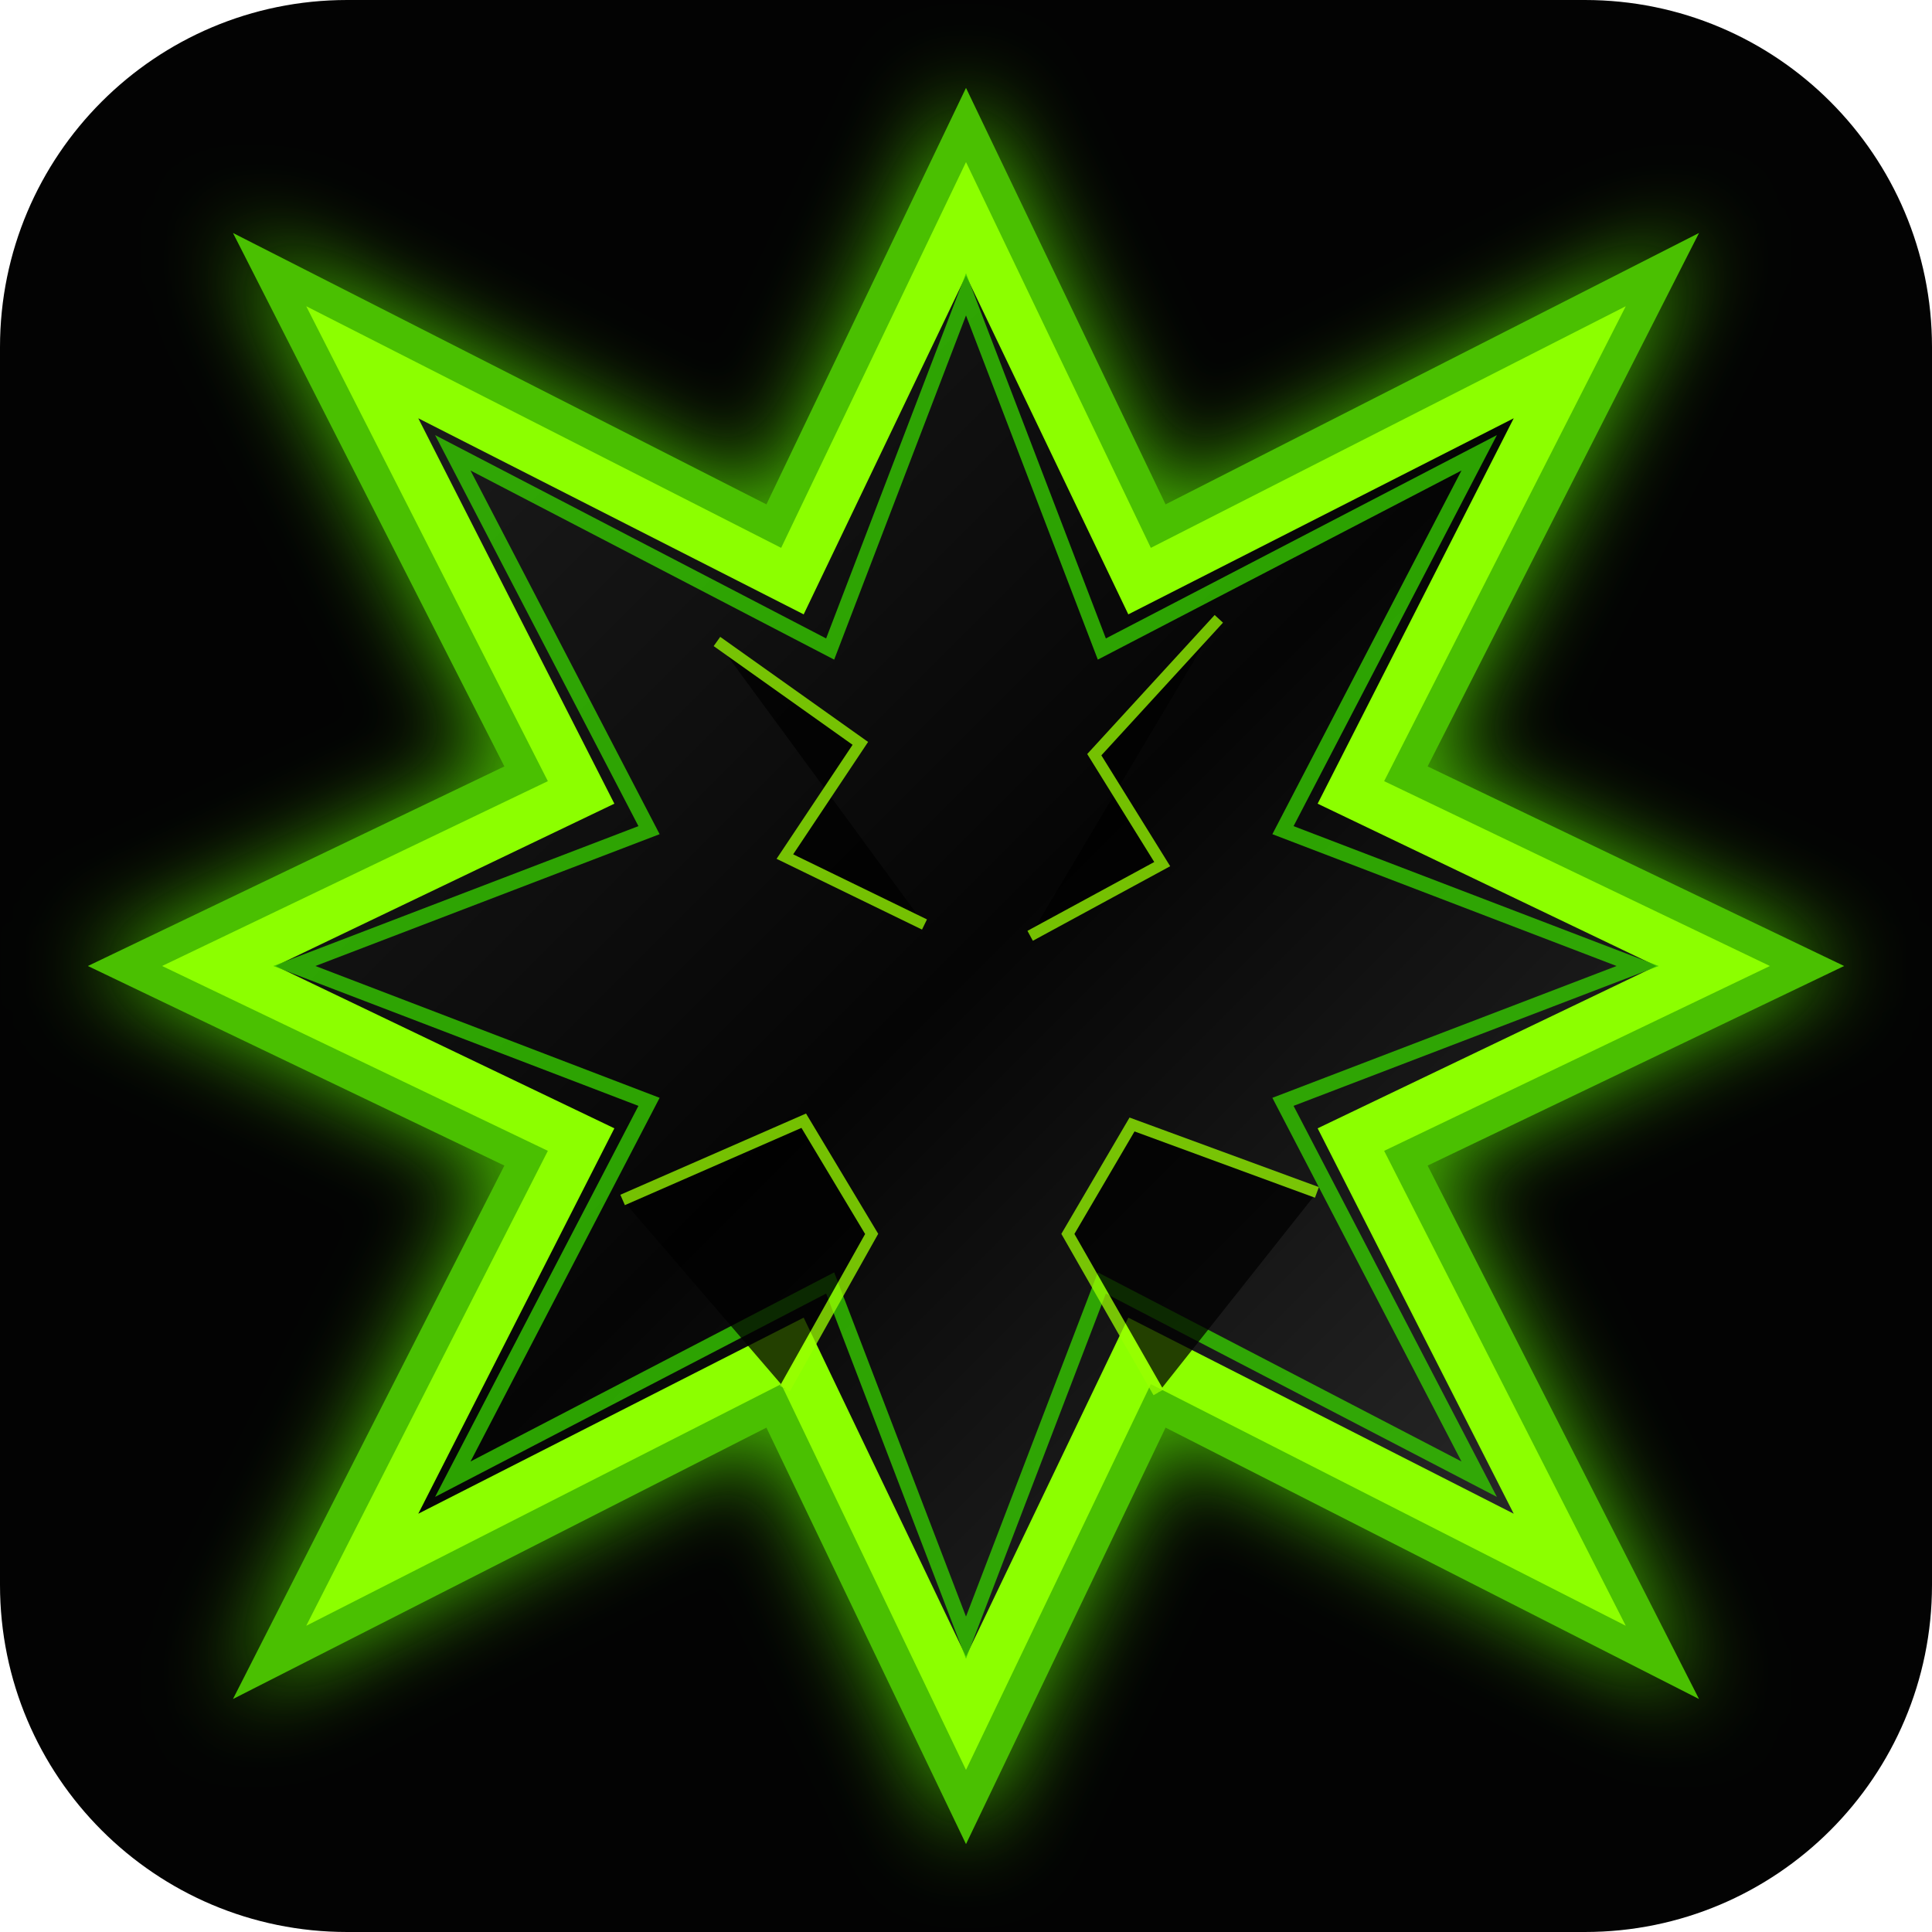
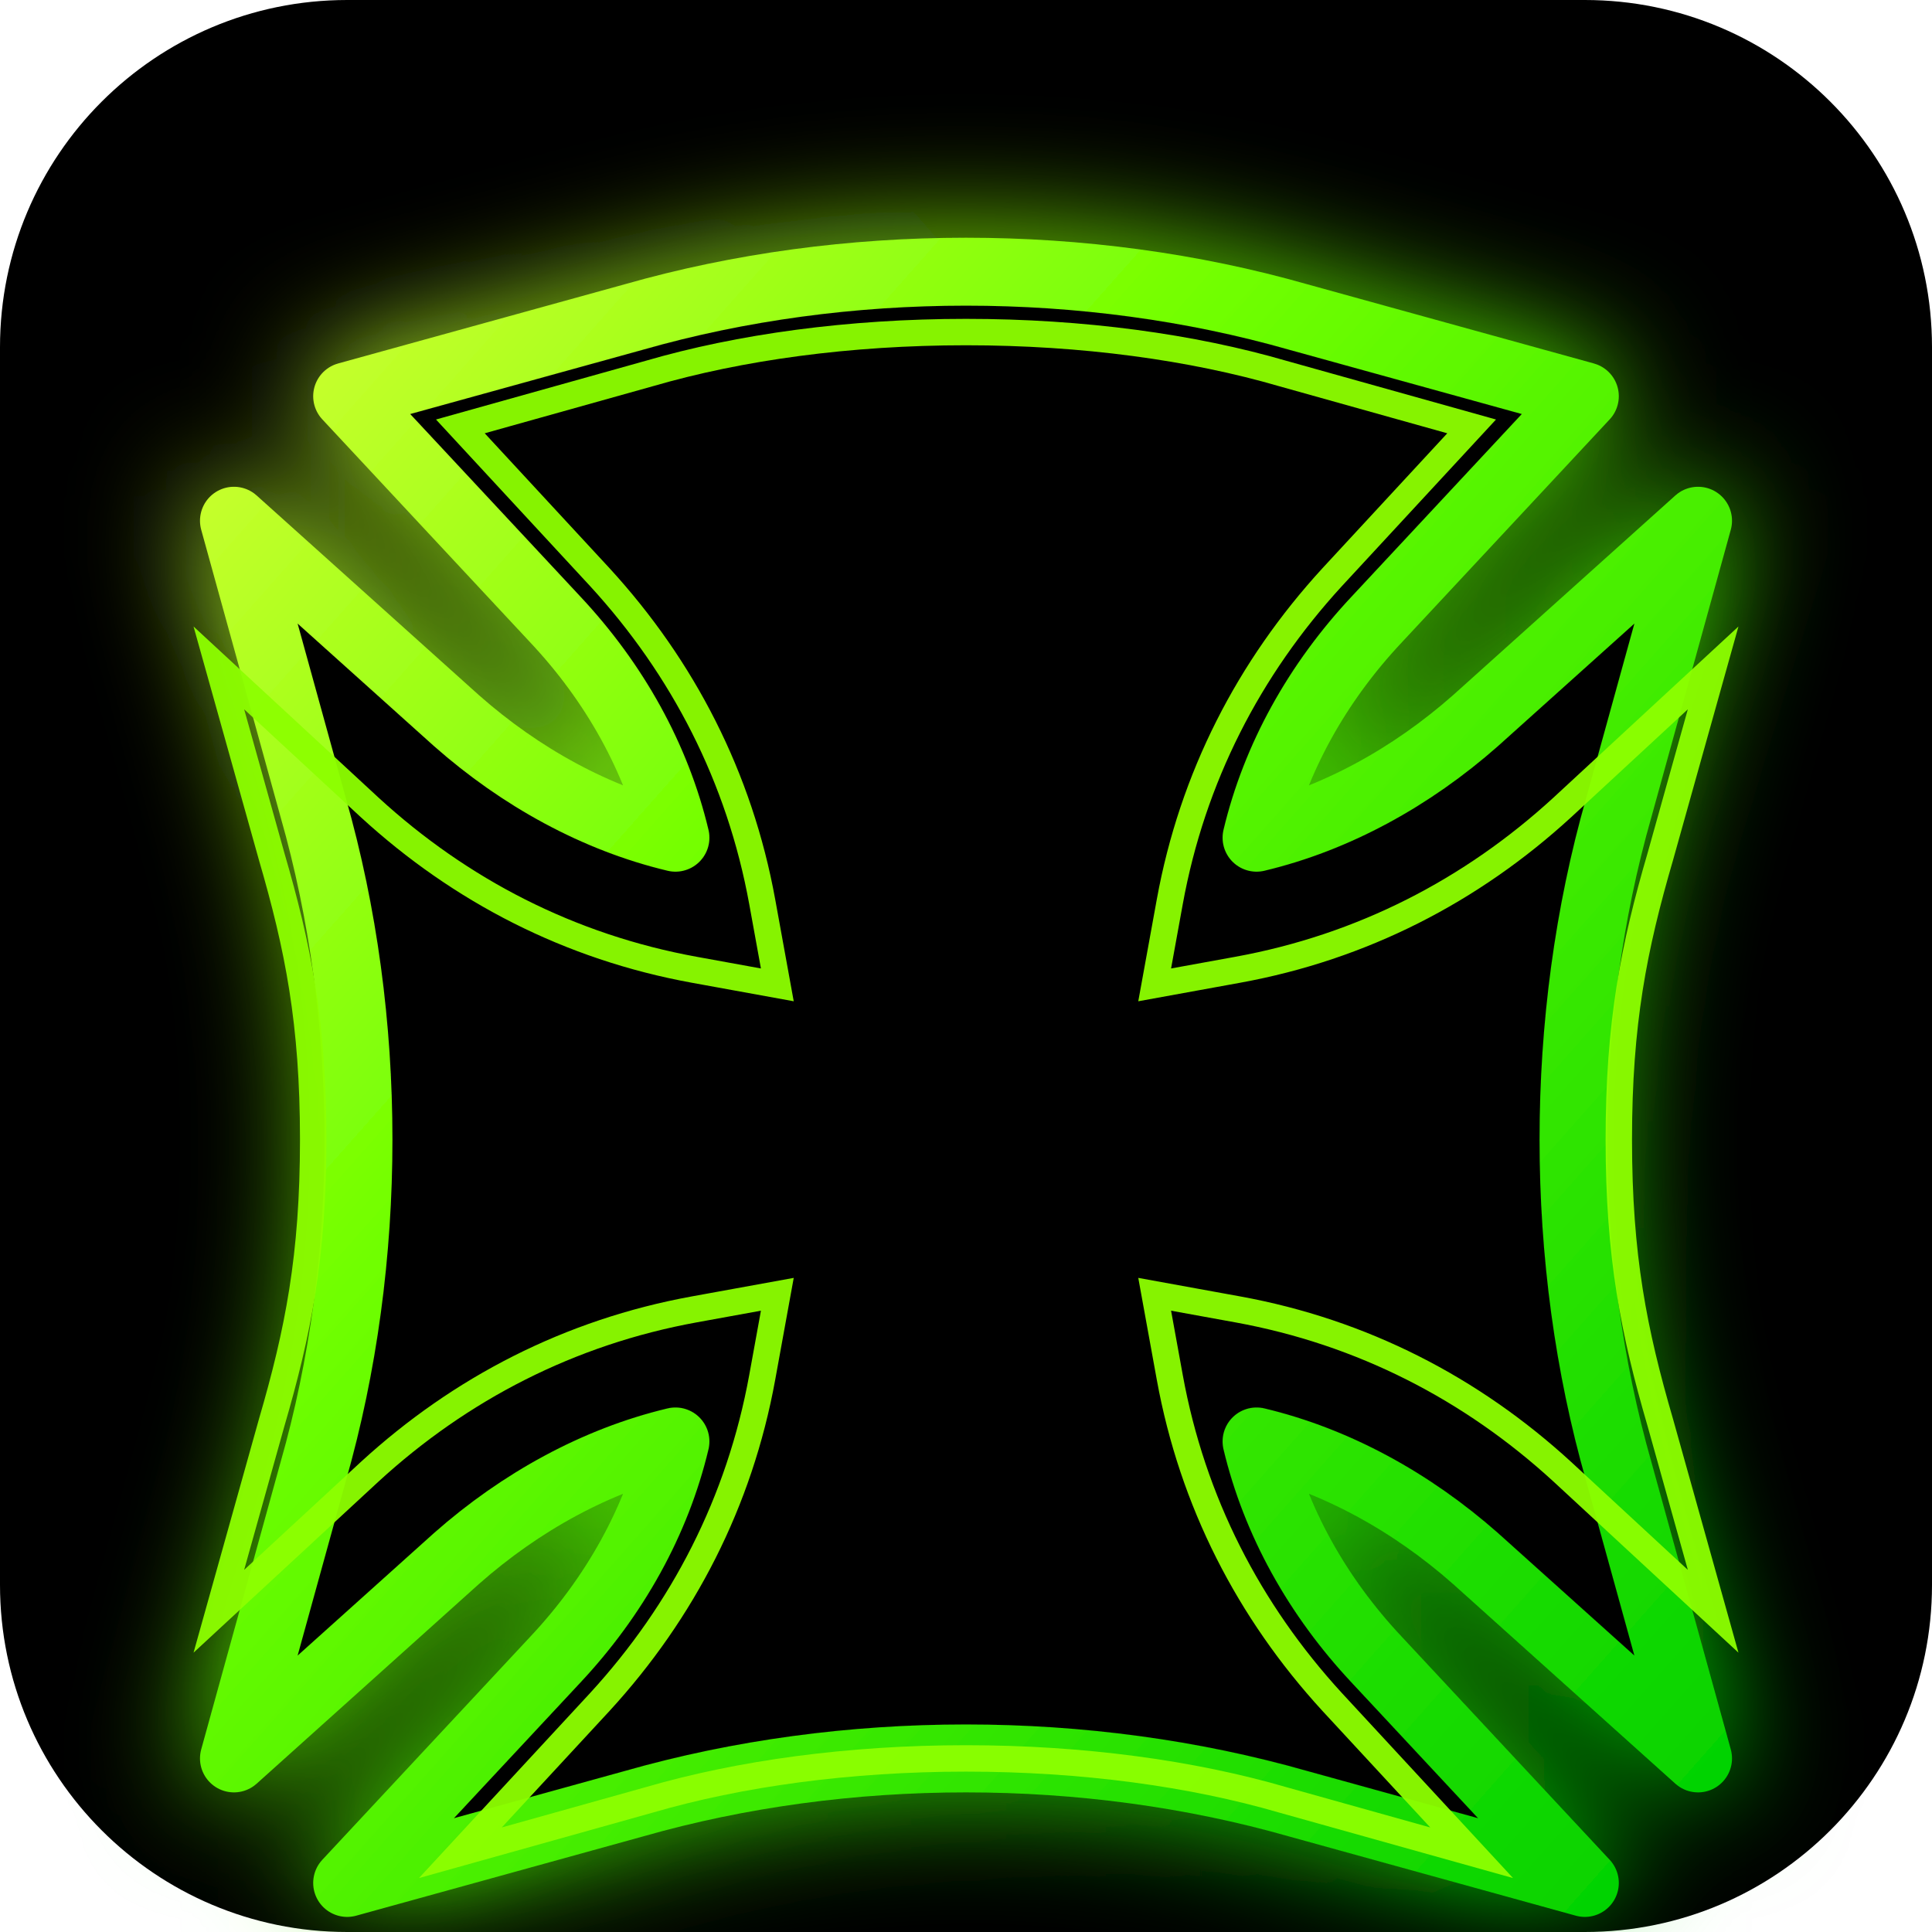
<svg xmlns="http://www.w3.org/2000/svg" viewBox="0 0 512 512">
  <defs>
-     <filter id="g" x="-50%" y="-50%" width="200%" height="200%">
-       <feGaussianBlur stdDeviation="12" result="b" />
+     <filter id="glow" x="-60%" y="-60%" width="220%" height="220%">
+       <feGaussianBlur stdDeviation="16" result="b" />
      <feMerge>
        <feMergeNode in="b" />
        <feMergeNode in="SourceGraphic" />
      </feMerge>
    </filter>
-     <linearGradient id="m" x1="0" y1="0" x2="1" y2="1">
-       <stop stop-color="#222" />
-       <stop offset=".5" stop-color="#050505" />
-       <stop offset="1" stop-color="#333" />
+     <linearGradient id="neon" x1="0" y1="0" x2="1" y2="1">
+       <stop offset="0" stop-color="#d7ff35" />
+       <stop offset=".35" stop-color="#70ff00" />
+       <stop offset="1" stop-color="#00d100" />
    </linearGradient>
  </defs>
-   <rect width="512" height="512" rx="92" fill="#030303" />
-   <path d="M256 58 L302 154 L416 96 L358 210 L454 256 L358 302 L416 416 L302 358 L256 454 L210 358 L96 416 L154 302 L58 256 L154 210 L96 96 L210 154 Z" fill="none" stroke="#62ff00" stroke-width="30" stroke-linejoin="miter" filter="url(#g)" opacity=".75" />
-   <path d="M256 58 L302 154 L416 96 L358 210 L454 256 L358 302 L416 416 L302 358 L256 454 L210 358 L96 416 L154 302 L58 256 L154 210 L96 96 L210 154 Z" fill="url(#m)" stroke="#8cff00" stroke-width="13" stroke-linejoin="miter" />
-   <path d="M256 78 L292 172 L392 120 L340 220 L434 256 L340 292 L392 392 L292 340 L256 434 L220 340 L120 392 L172 292 L78 256 L172 220 L120 120 L220 172 Z" fill="none" stroke="#36c900" stroke-width="4" opacity=".8" />
-   <g stroke="#9aff00" stroke-width="3" opacity=".75">
-     <path d="M190 170l38 27-20 30 37 18" />
-     <path d="M323 164l-33 36 18 29-35 19" />
-     <path d="M165 318l48-21 18 30-23 41" />
-     <path d="M349 316l-49-18-17 29 24 42" />
-   </g>
+   <rect width="512" height="512" rx="92" fill="#000" />
+   <path d="M256 72 C286 72 316 76 344 84 L420 105 L365 164 C349 181 338 201 333 222 C354 217 374 206 391 191 L450 138 L429 214 C421 242 417 272 417 302 C417 332 421 362 429 390 L450 466 L391 413 C374 398 354 387 333 382 C338 403 349 423 365 440 L420 499 L344 478 C316 470 286 466 256 466 C226 466 196 470 168 478 L92 499 L147 440 C163 423 174 403 179 382 C158 387 138 398 121 413 L62 466 L83 390 C91 362 95 332 95 302 C95 272 91 242 83 214 L62 138 L121 191 C138 206 158 217 179 222 C174 201 163 181 147 164 L92 105 L168 84 C196 76 226 72 256 72Z" fill="#050505" stroke="url(#neon)" stroke-width="18" stroke-linejoin="round" filter="url(#glow)" />
+   <path d="M256 88 C287 88 316 92 340 99 L390 113 L353 153 C331 177 316 206 310 239 L306 261 L328 257 C361 251 390 236 414 214 L454 177 L440 227 C433 251 429 271 429 302 C429 333 433 353 440 377 L454 427 L414 390 C390 368 361 353 328 347 L306 343 L310 365 C316 398 331 427 353 451 L390 491 L340 477 C316 470 287 466 256 466 C225 466 196 470 172 477 L122 491 L159 451 C181 427 196 398 202 365 L206 343 L184 347 C151 353 122 368 98 390 L58 427 L72 377 C79 353 83 333 83 302 C83 271 79 251 72 227 L58 177 L98 214 C122 236 151 251 184 257 L206 261 L202 239 C196 206 181 177 159 153 L122 113 L172 99 C196 92 225 88 256 88Z" fill="none" stroke="#8dff00" stroke-width="7" opacity=".95" />
</svg>
